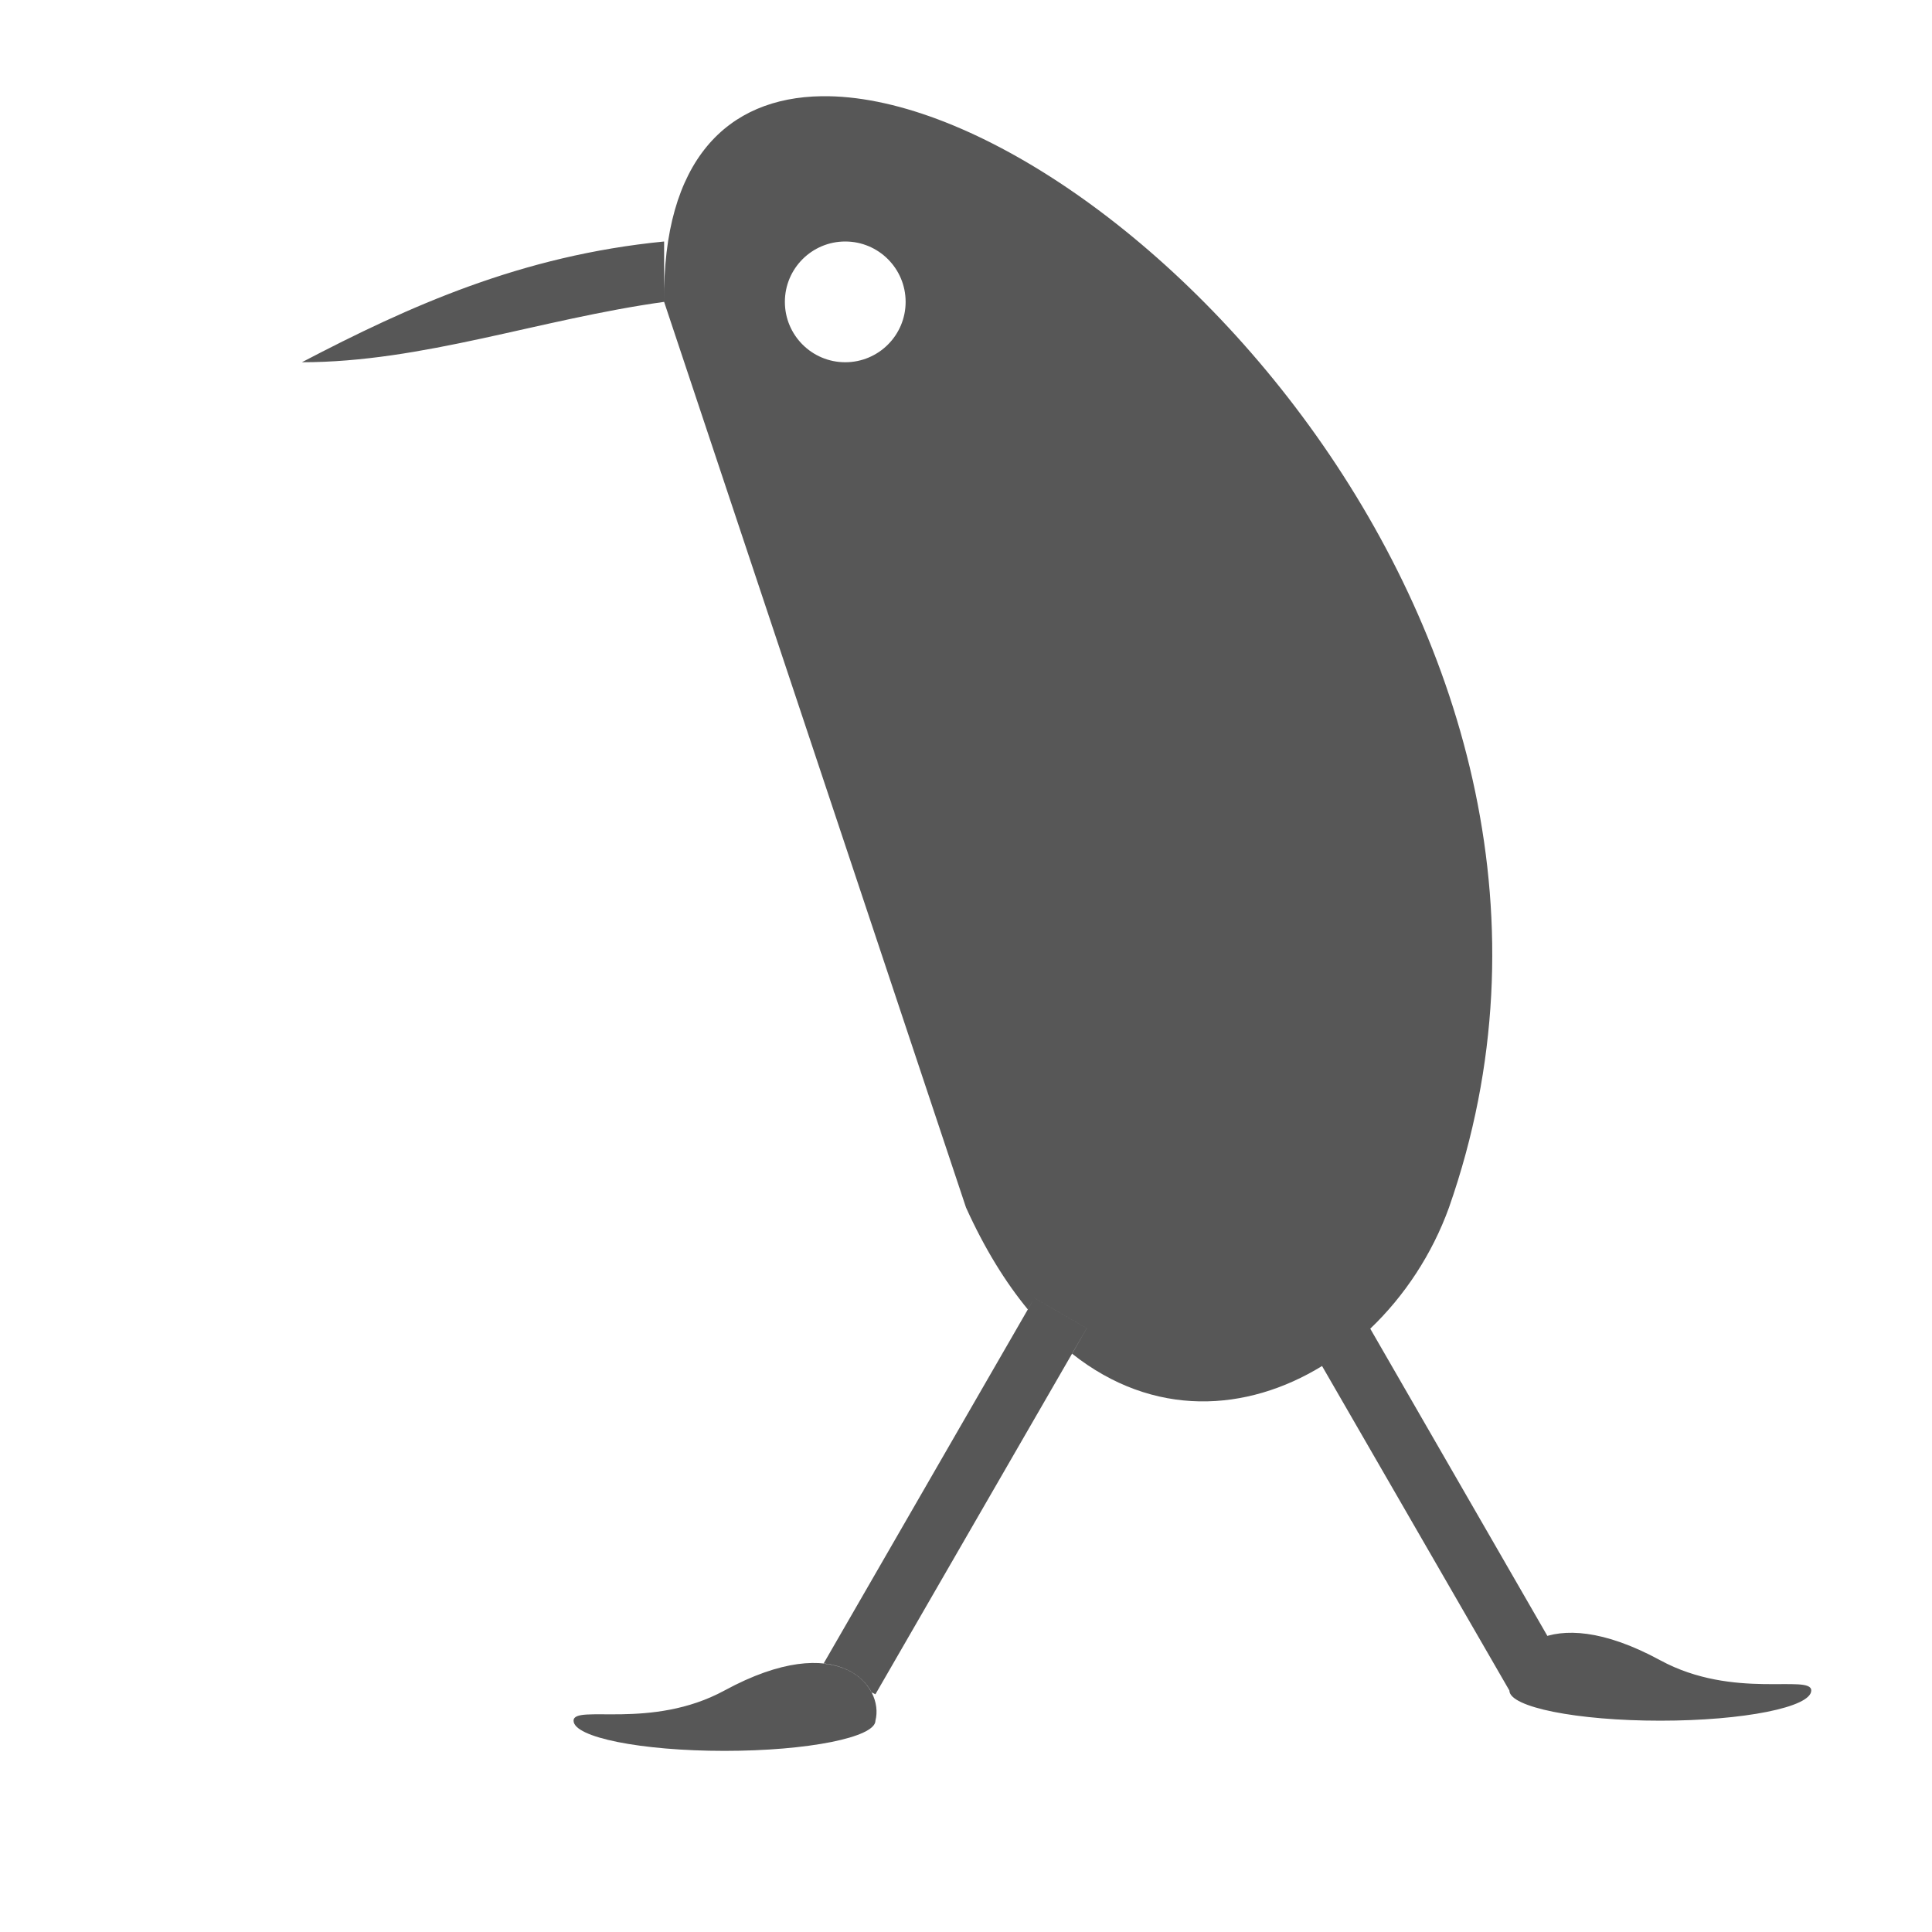
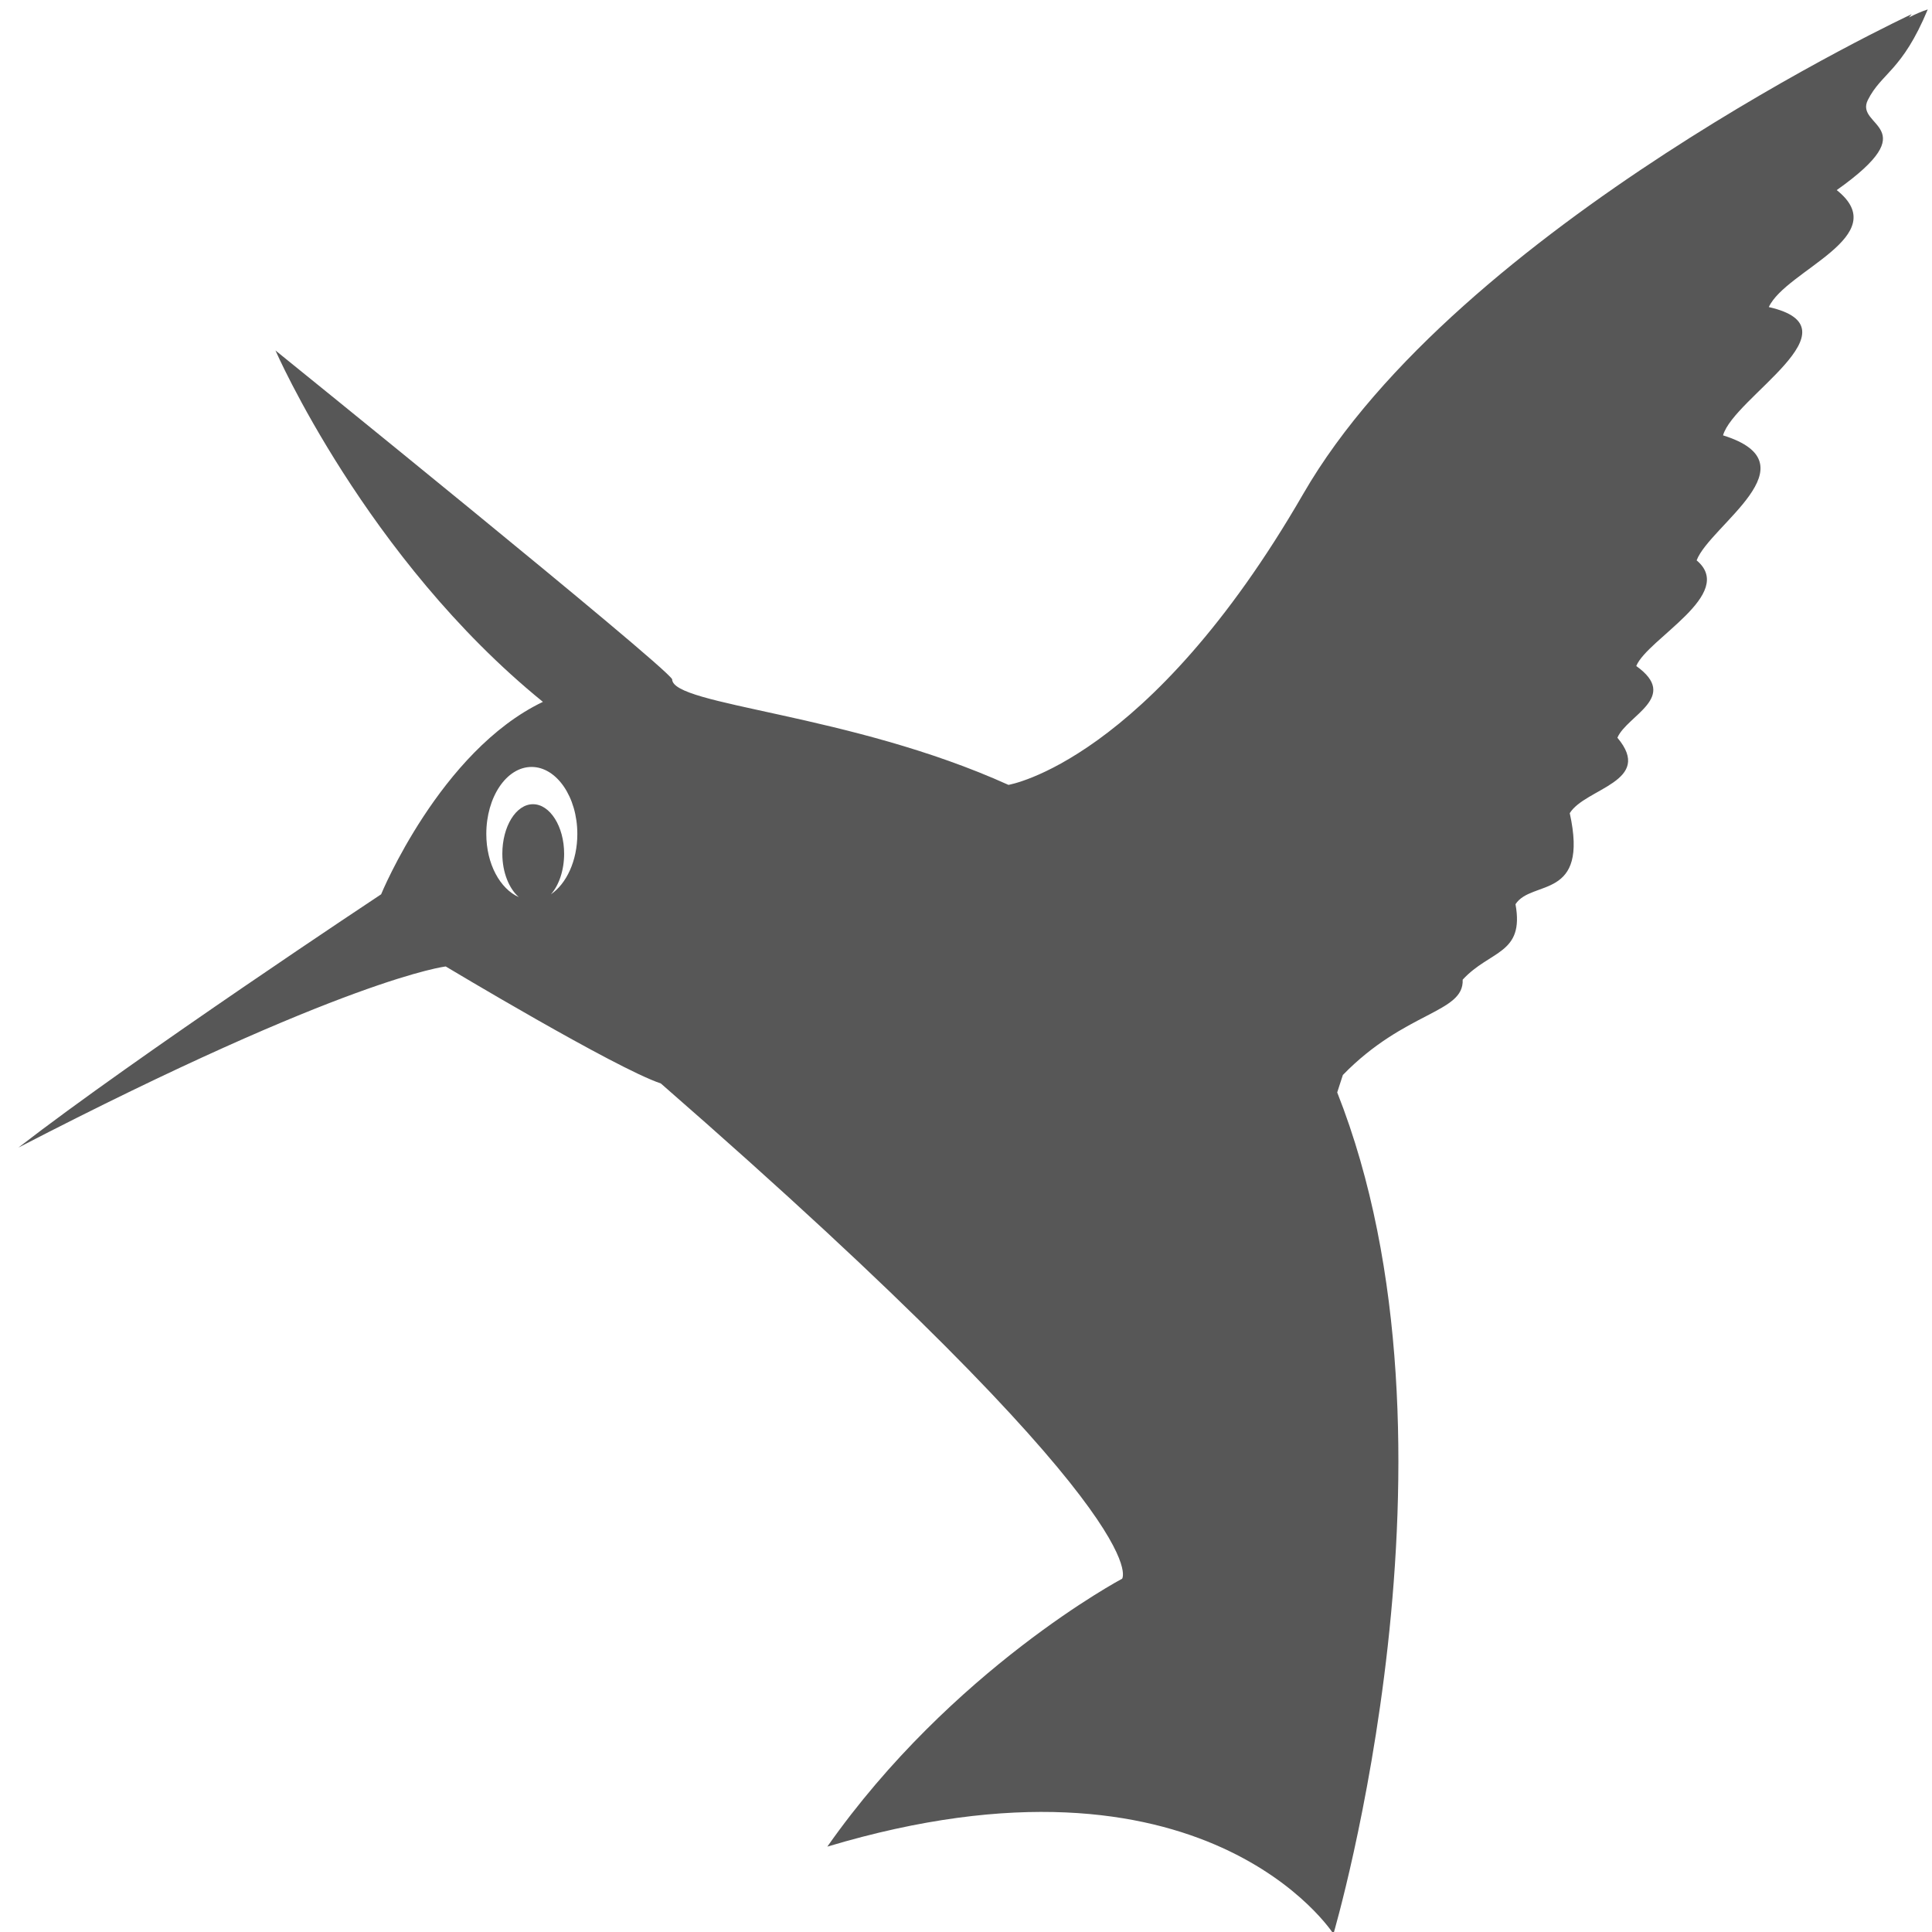
<svg xmlns="http://www.w3.org/2000/svg" width="128" height="128" id="svg2" version="1.1">
  <defs id="defs4">
    </defs>
  <g id="layer1" transform="translate(0,-924.3622)">
-     <path id="path3849" style="opacity:0.66;fill:#000000;fill-opacity:1;fill-rule:nonzero;stroke:none" d="m 100,1036.362 c 0,1.105 4.477,2 10,2 5.523,0 10,-0.895 10,-2 0,-1.105 -5.147,0.637 -10,-2 -7.583,-4.12 -10.595,-0.294 -10,2 z m -42,2 c 0,1.105 -4.477,2 -10,2 -5.523,0 -10,-0.895 -10,-2 0,-1.105 5.147,0.637 10,-2 7.583,-4.12 10.595,-0.294 10,2 z m 10.531,-28 -13.969,24.219 c 1.638,0.168 2.663,0.949 3.156,1.875 0.007,0.013 0.025,0.019 0.031,0.031 l 0.25,0.125 14,-24.25 -3.469,-2 z m 20.938,-0.25 -3.469,2 14,24.25 c -0.331,-1.276 0.464,-3.001 2.531,-3.594 l -13.062,-22.656 z M 54.438,930.737 c -6.239,0.088 -10.542,4.215 -10.438,13.625 l 20,60 c 1.23,2.722 2.615,4.953 4.094,6.75 l 0.438,-0.75 3.469,2 -0.969,1.688 c 5.391,4.274 11.572,3.872 16.562,0.812 l -1.594,-2.75 3.469,-2 1.312,2.281 c 2.276,-2.172 4.106,-4.949 5.219,-8.031 13.278,-37.909 -22.847,-73.889 -41.562,-73.625 z m 1.562,9.625 c 2.209,0 4,1.791 4,4 0,2.209 -1.791,4 -4,4 -2.209,0 -4,-1.791 -4,-4 0,-2.209 1.791,-4 4,-4 z m -12,0 0,4 c -8.289,1.155 -16,4 -24,4 7.12,-3.722 14.55,-7.074 24,-8 z" />
+     <path style="fill:#000000;fill-rule:evenodd;stroke:none;stroke-width:1px;stroke-linecap:butt;stroke-linejoin:miter;stroke-opacity:1;opacity:0.66" d="M 127.719 0.625 C 127.33 0.746 126.909 0.935 126.469 1.156 C 126.496 1.129 126.656 0.938 126.656 0.938 C 126.656 0.938 96.609 14.942 86.344 32.719 C 76.078 50.495 66.813 52 66.812 52 C 56.297 47.243 44.531 46.753 44.531 45 C 43.965 43.999 18.25 23.219 18.25 23.219 C 18.25 23.219 24.255 36.986 35.969 46.5 C 29.155 49.755 25.25 59.25 25.25 59.25 C 25.25 59.25 8.98 70.022 1.219 76.031 C 23.001 64.765 29.531 64.031 29.531 64.031 C 29.531 64.031 40.777 70.78 43.781 71.781 C 77.081 100.824 74.344 104.594 74.344 104.594 C 74.344 104.594 63.075 110.576 54.812 122.344 C 79.85 114.833 88.344 128.125 88.344 128.125 C 88.344 128.125 97.858 95.827 88.594 72.375 C 88.71 71.983 88.851 71.608 88.969 71.219 C 93.101 66.974 97.004 67.126 96.906 64.906 C 98.718 62.936 101.007 63.239 100.406 59.906 C 101.477 58.255 105.286 59.687 104 53.875 C 105.016 52.223 109.606 51.782 107.156 48.875 C 107.805 47.384 111.298 46.195 108.406 44.125 C 109.144 42.321 115.065 39.352 112.406 37.125 C 113.289 34.809 120.263 30.747 114.156 28.844 C 114.866 26.321 123.314 21.733 117.188 20.344 C 118.32 17.892 125.526 15.657 121.688 12.594 C 127.704 8.333 122.841 8.435 123.75 6.625 C 124.659 4.815 126.014 4.724 127.719 0.625 z M 35.219 50.812 C 36.88 50.813 38.25 52.807 38.25 55.25 C 38.25 57.029 37.53 58.547 36.5 59.25 C 37.026 58.658 37.375 57.673 37.375 56.562 C 37.375 54.755 36.438 53.281 35.312 53.281 C 34.187 53.281 33.281 54.755 33.281 56.562 C 33.281 57.811 33.735 58.885 34.375 59.438 C 33.137 58.889 32.219 57.249 32.219 55.25 C 32.219 52.807 33.557 50.812 35.219 50.812 z " transform="translate(0,924.3622)" id="path2451" />
  </g>
</svg>
